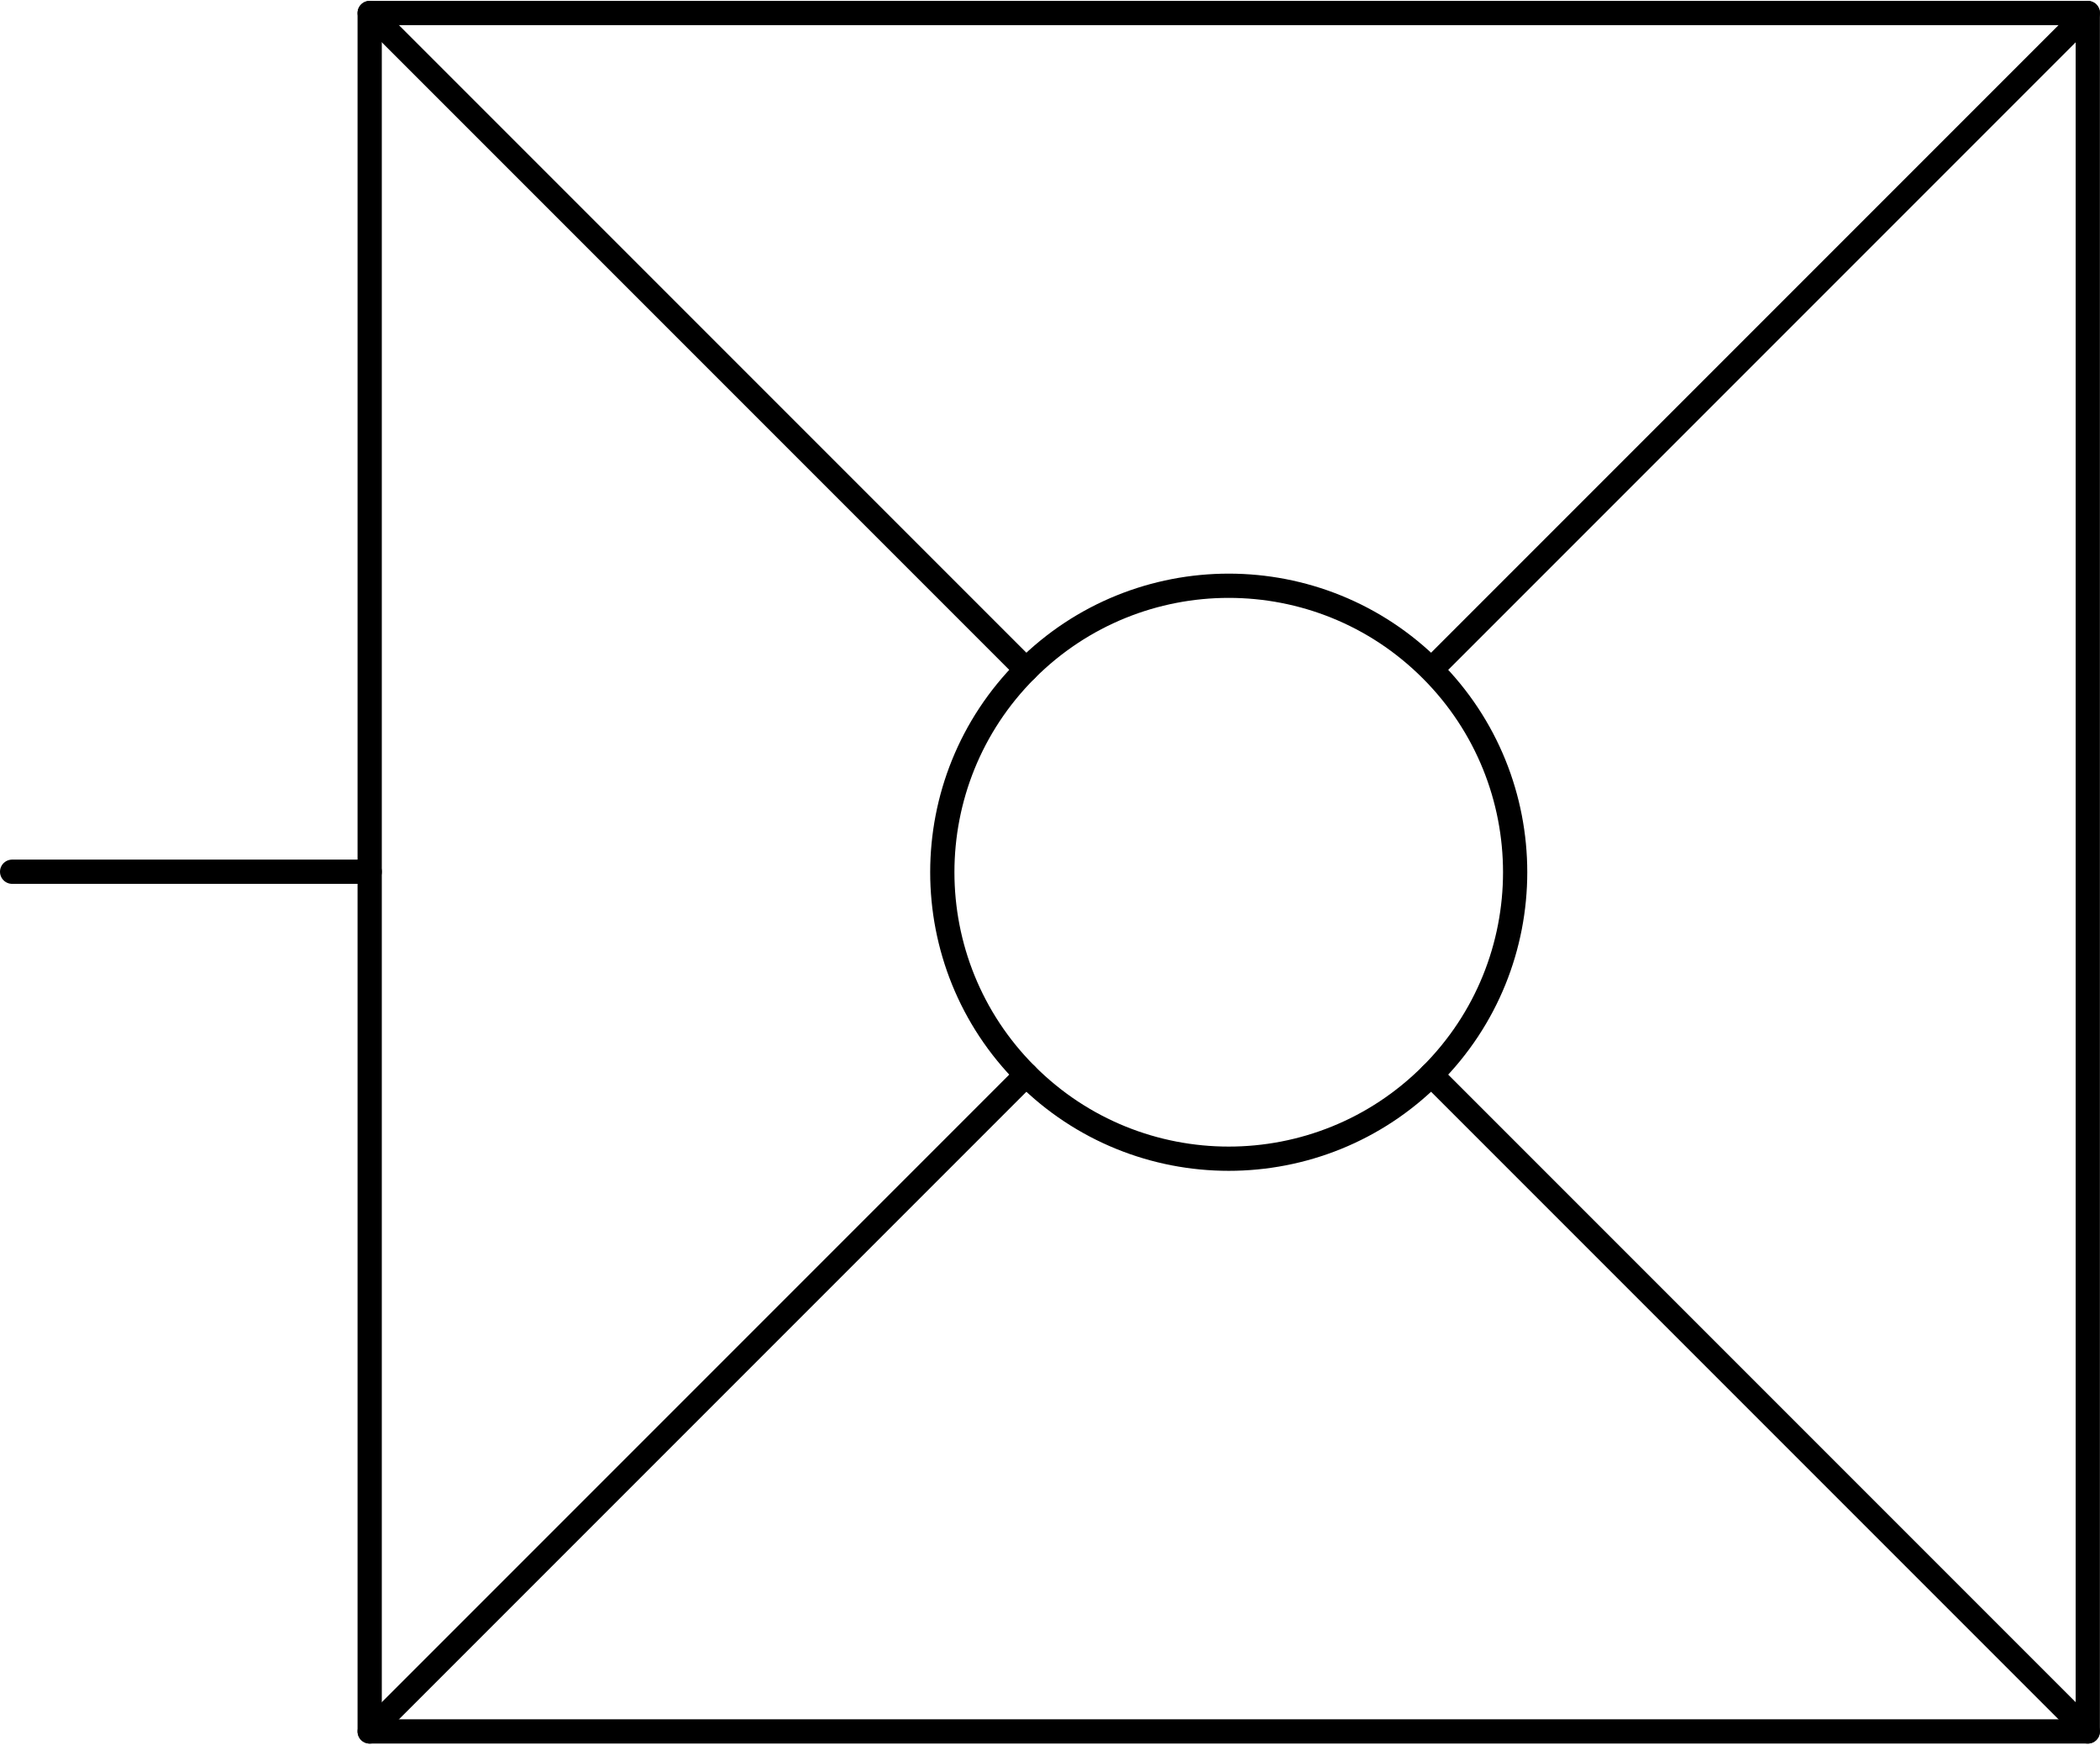
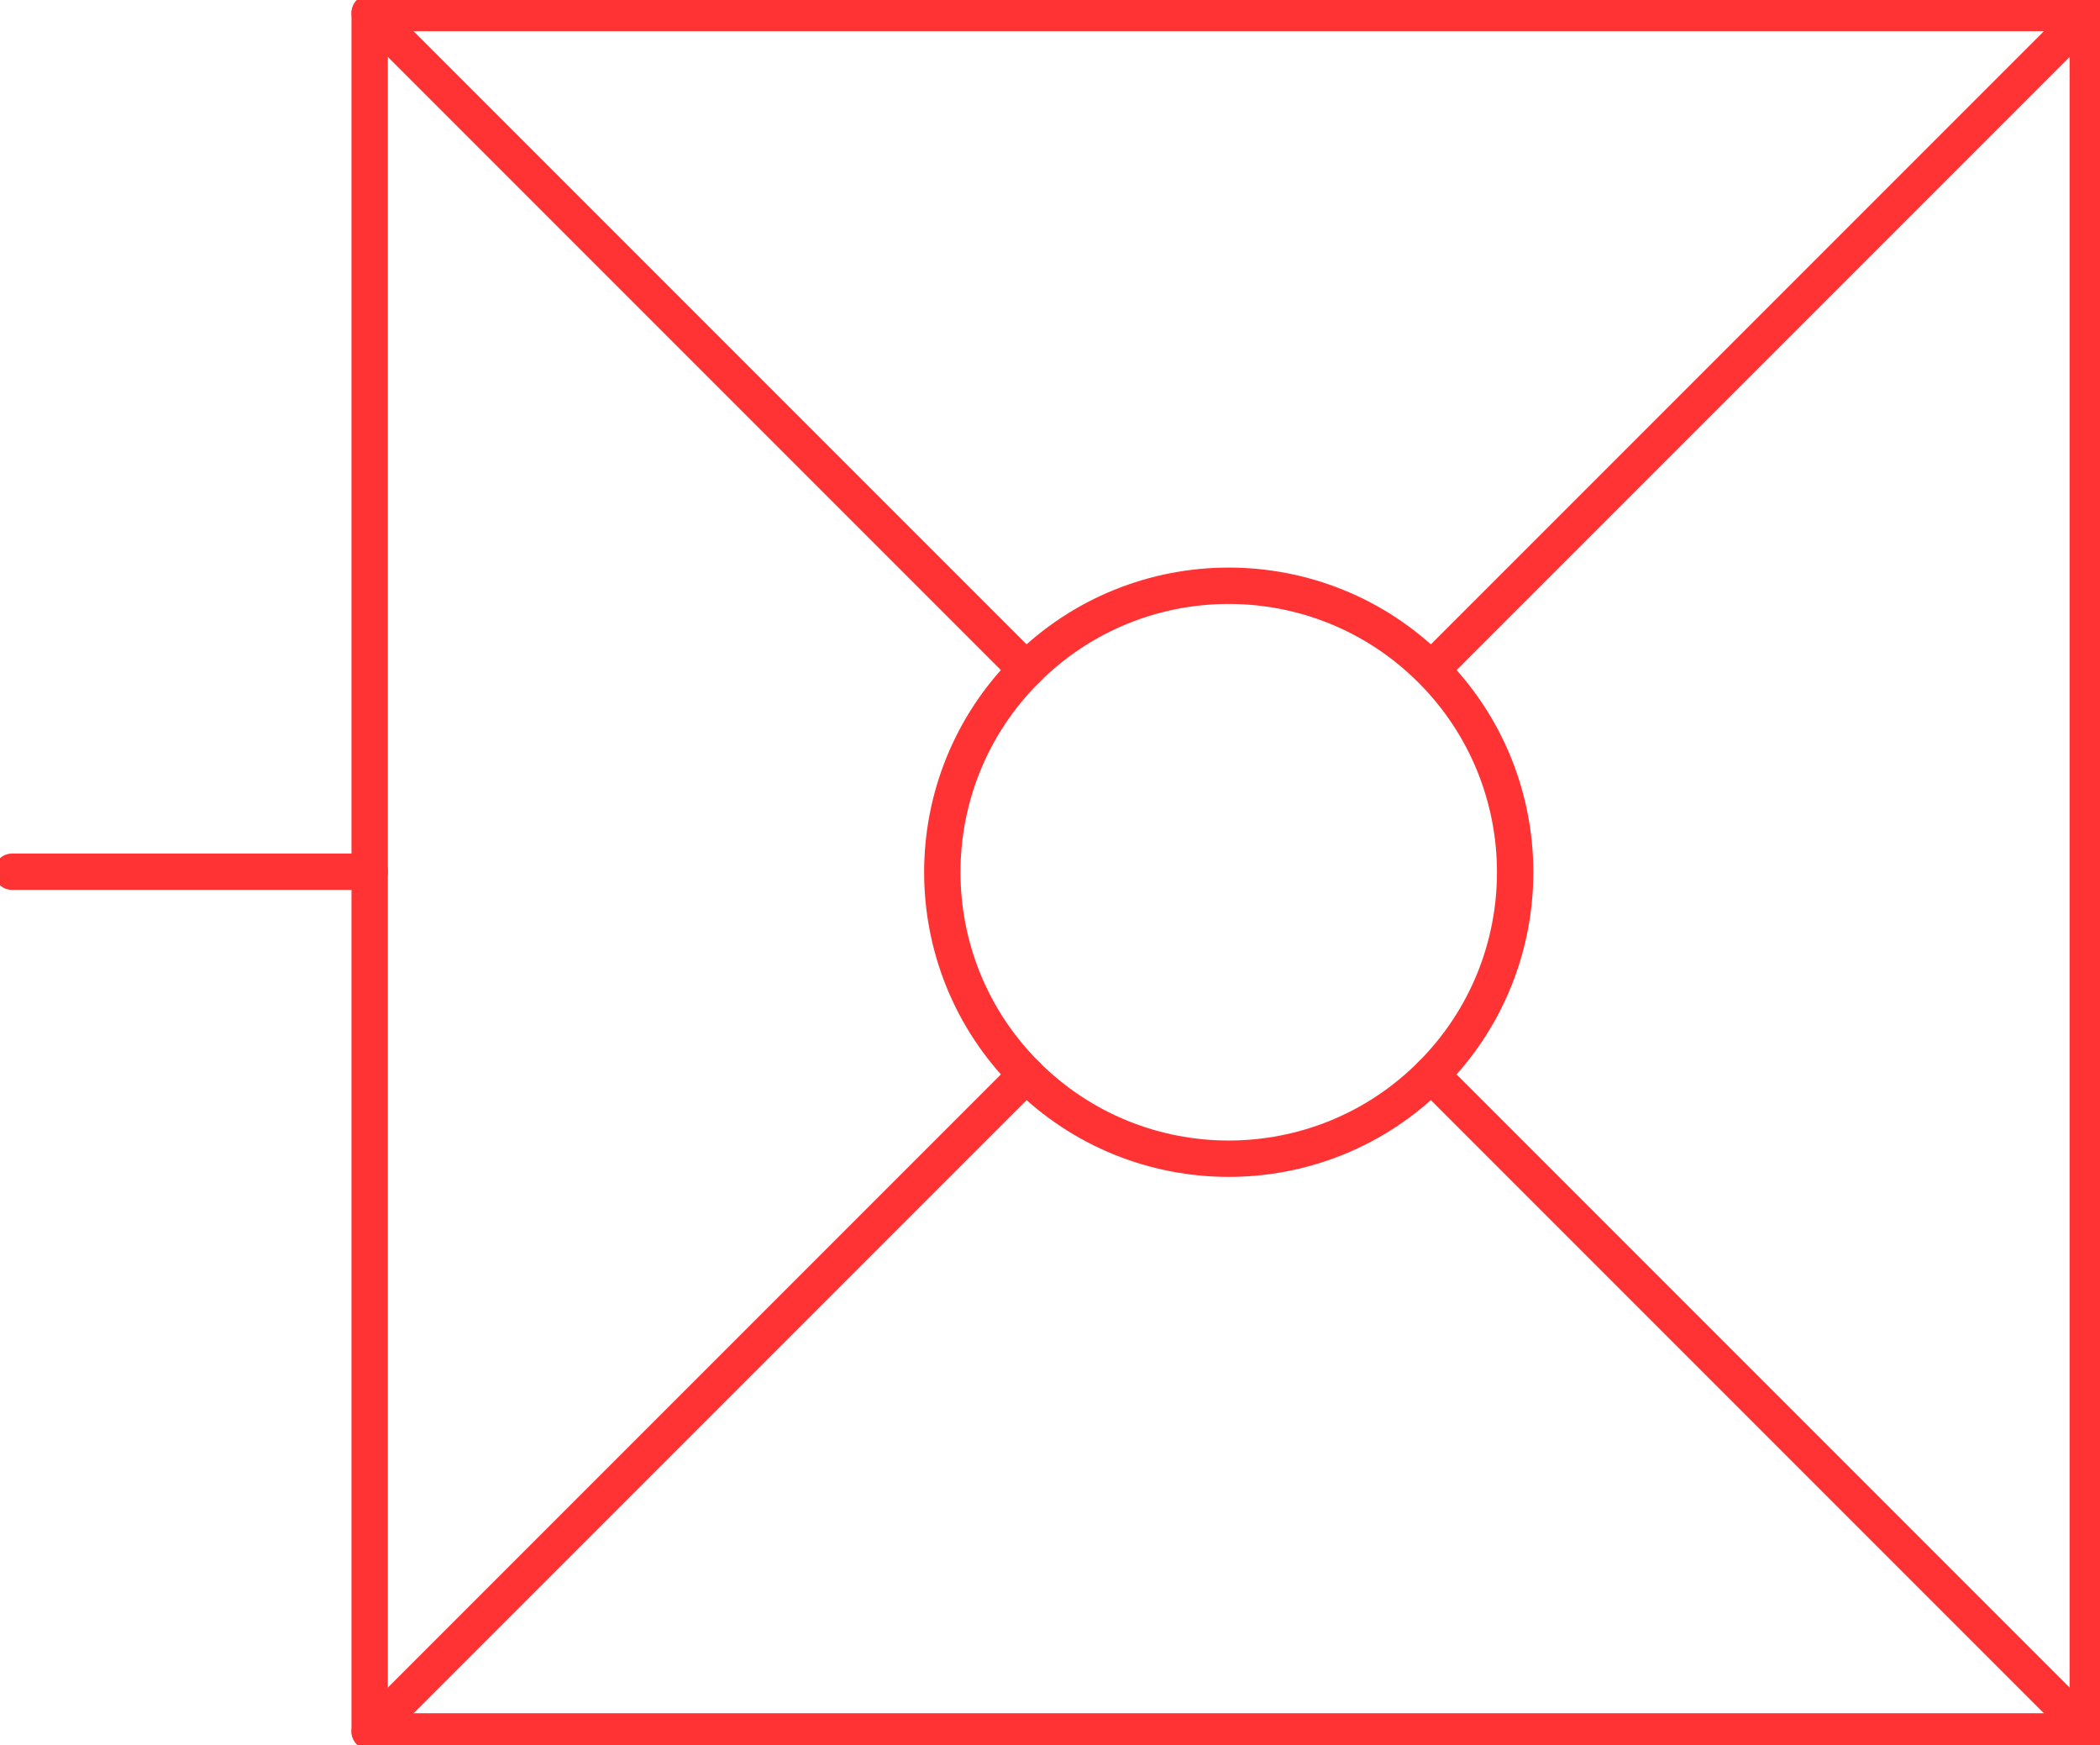
<svg xmlns="http://www.w3.org/2000/svg" width="0.289in" height="0.24in" viewBox="0 0 20.791 17.248" xml:space="preserve" color-interpolation-filters="sRGB" class="st3">
  <style type="text/css">
	
		.st1 {fill:none}
- 		.st2 {stroke:#000000;stroke-linecap:round;stroke-linejoin:round;stroke-width:0.24}
+ 		.st2 {stroke:#FF3333;stroke-linecap:round;stroke-linejoin:round;stroke-width:0.36}
		.st3 {fill:none;fill-rule:evenodd;font-size:12px;overflow:visible;stroke-linecap:square;stroke-miterlimit:3}
	
	</style>
  <g>
    <g id="1" transform="translate(0.12,-0.12)">
      <g id="2">
        <path d="M20.55 0.24 L3.54 0.24 L3.54 17.25 L20.55 17.25 L20.55 0.24 Z" class="st1" />
        <path d="M10.04 10.75 L3.54 17.25" class="st2" />
        <path d="M10.04 6.74 L3.54 0.24" class="st2" />
        <path d="M14.05 10.75 L20.55 17.25" class="st2" />
        <path d="M20.55 0.24 L3.54 0.24 L3.54 17.25 L20.55 17.25 L20.55 0.24" class="st2" />
        <path d="M20.55 0.24 L14.05 6.74 A2.835 2.835 180 0 0 10.04 6.74 A2.835 2.835 -107.04 0 0 10.04 10.75 A2.835         2.835 -90 0 0 14.05 10.75 A2.835 2.835 -72.96 0 0 14.05 6.74" class="st2" />
        <path d="M-0 8.74 L3.54 8.74" class="st2" />
      </g>
    </g>
  </g>
</svg>
